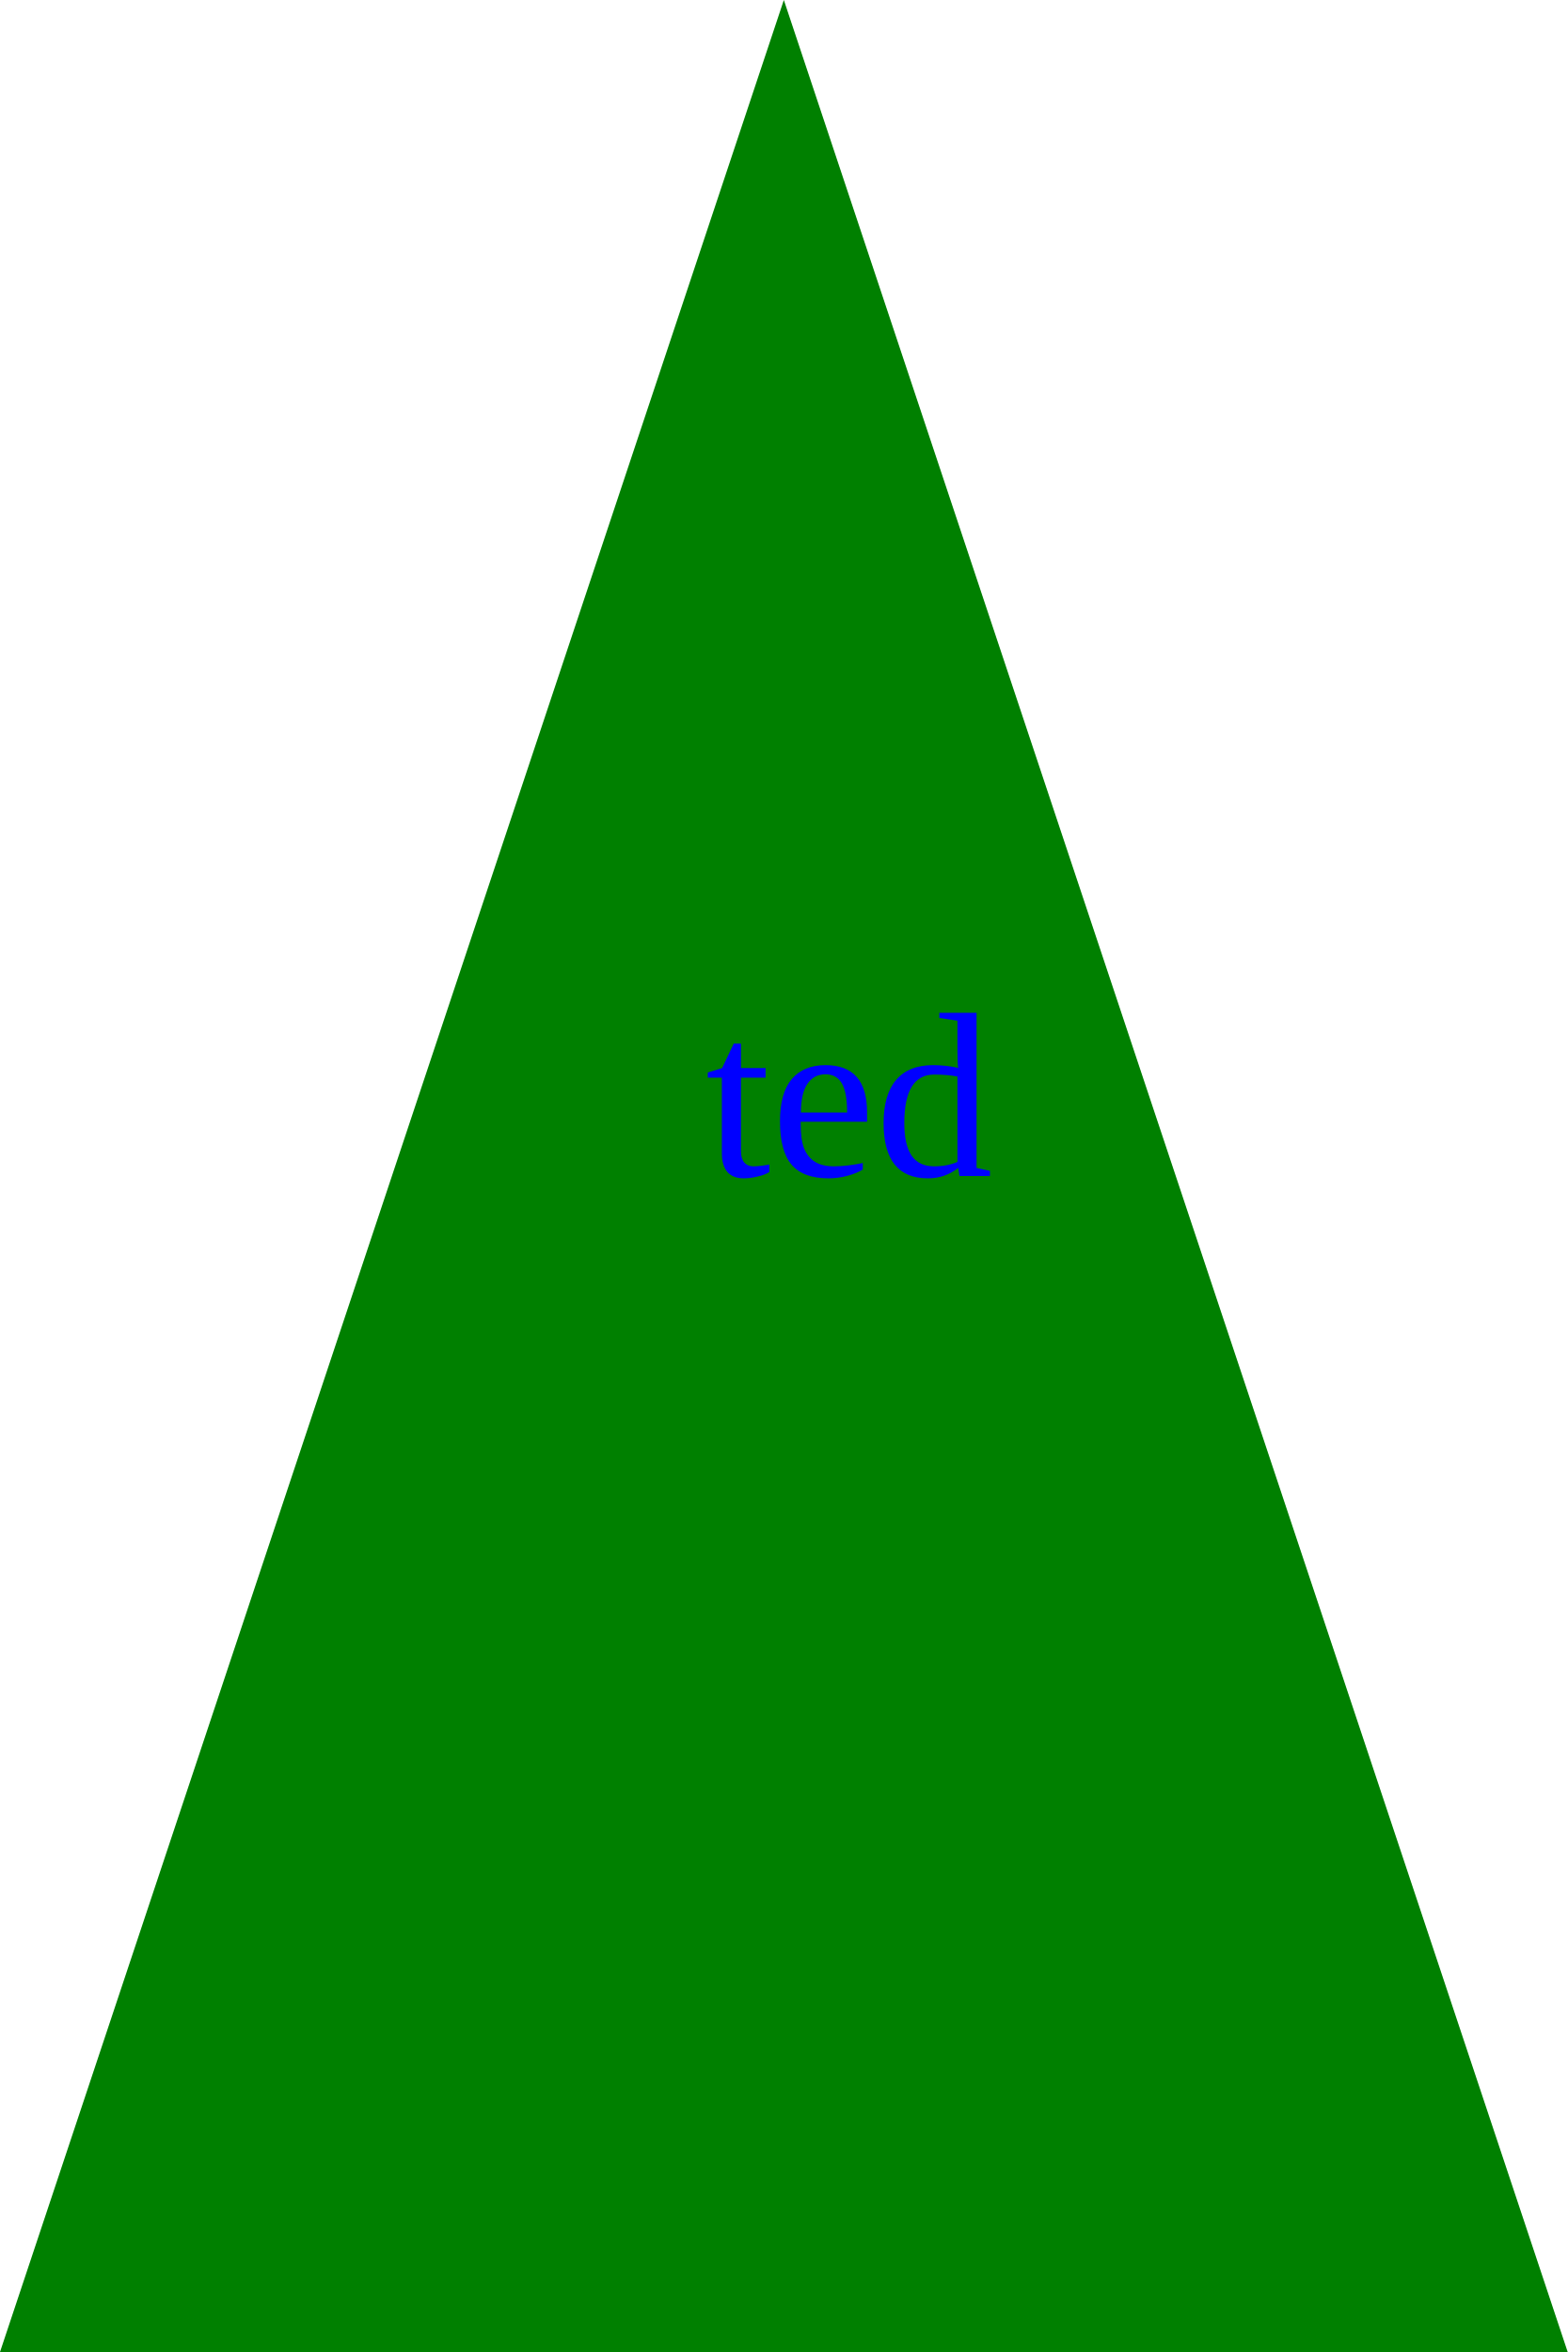
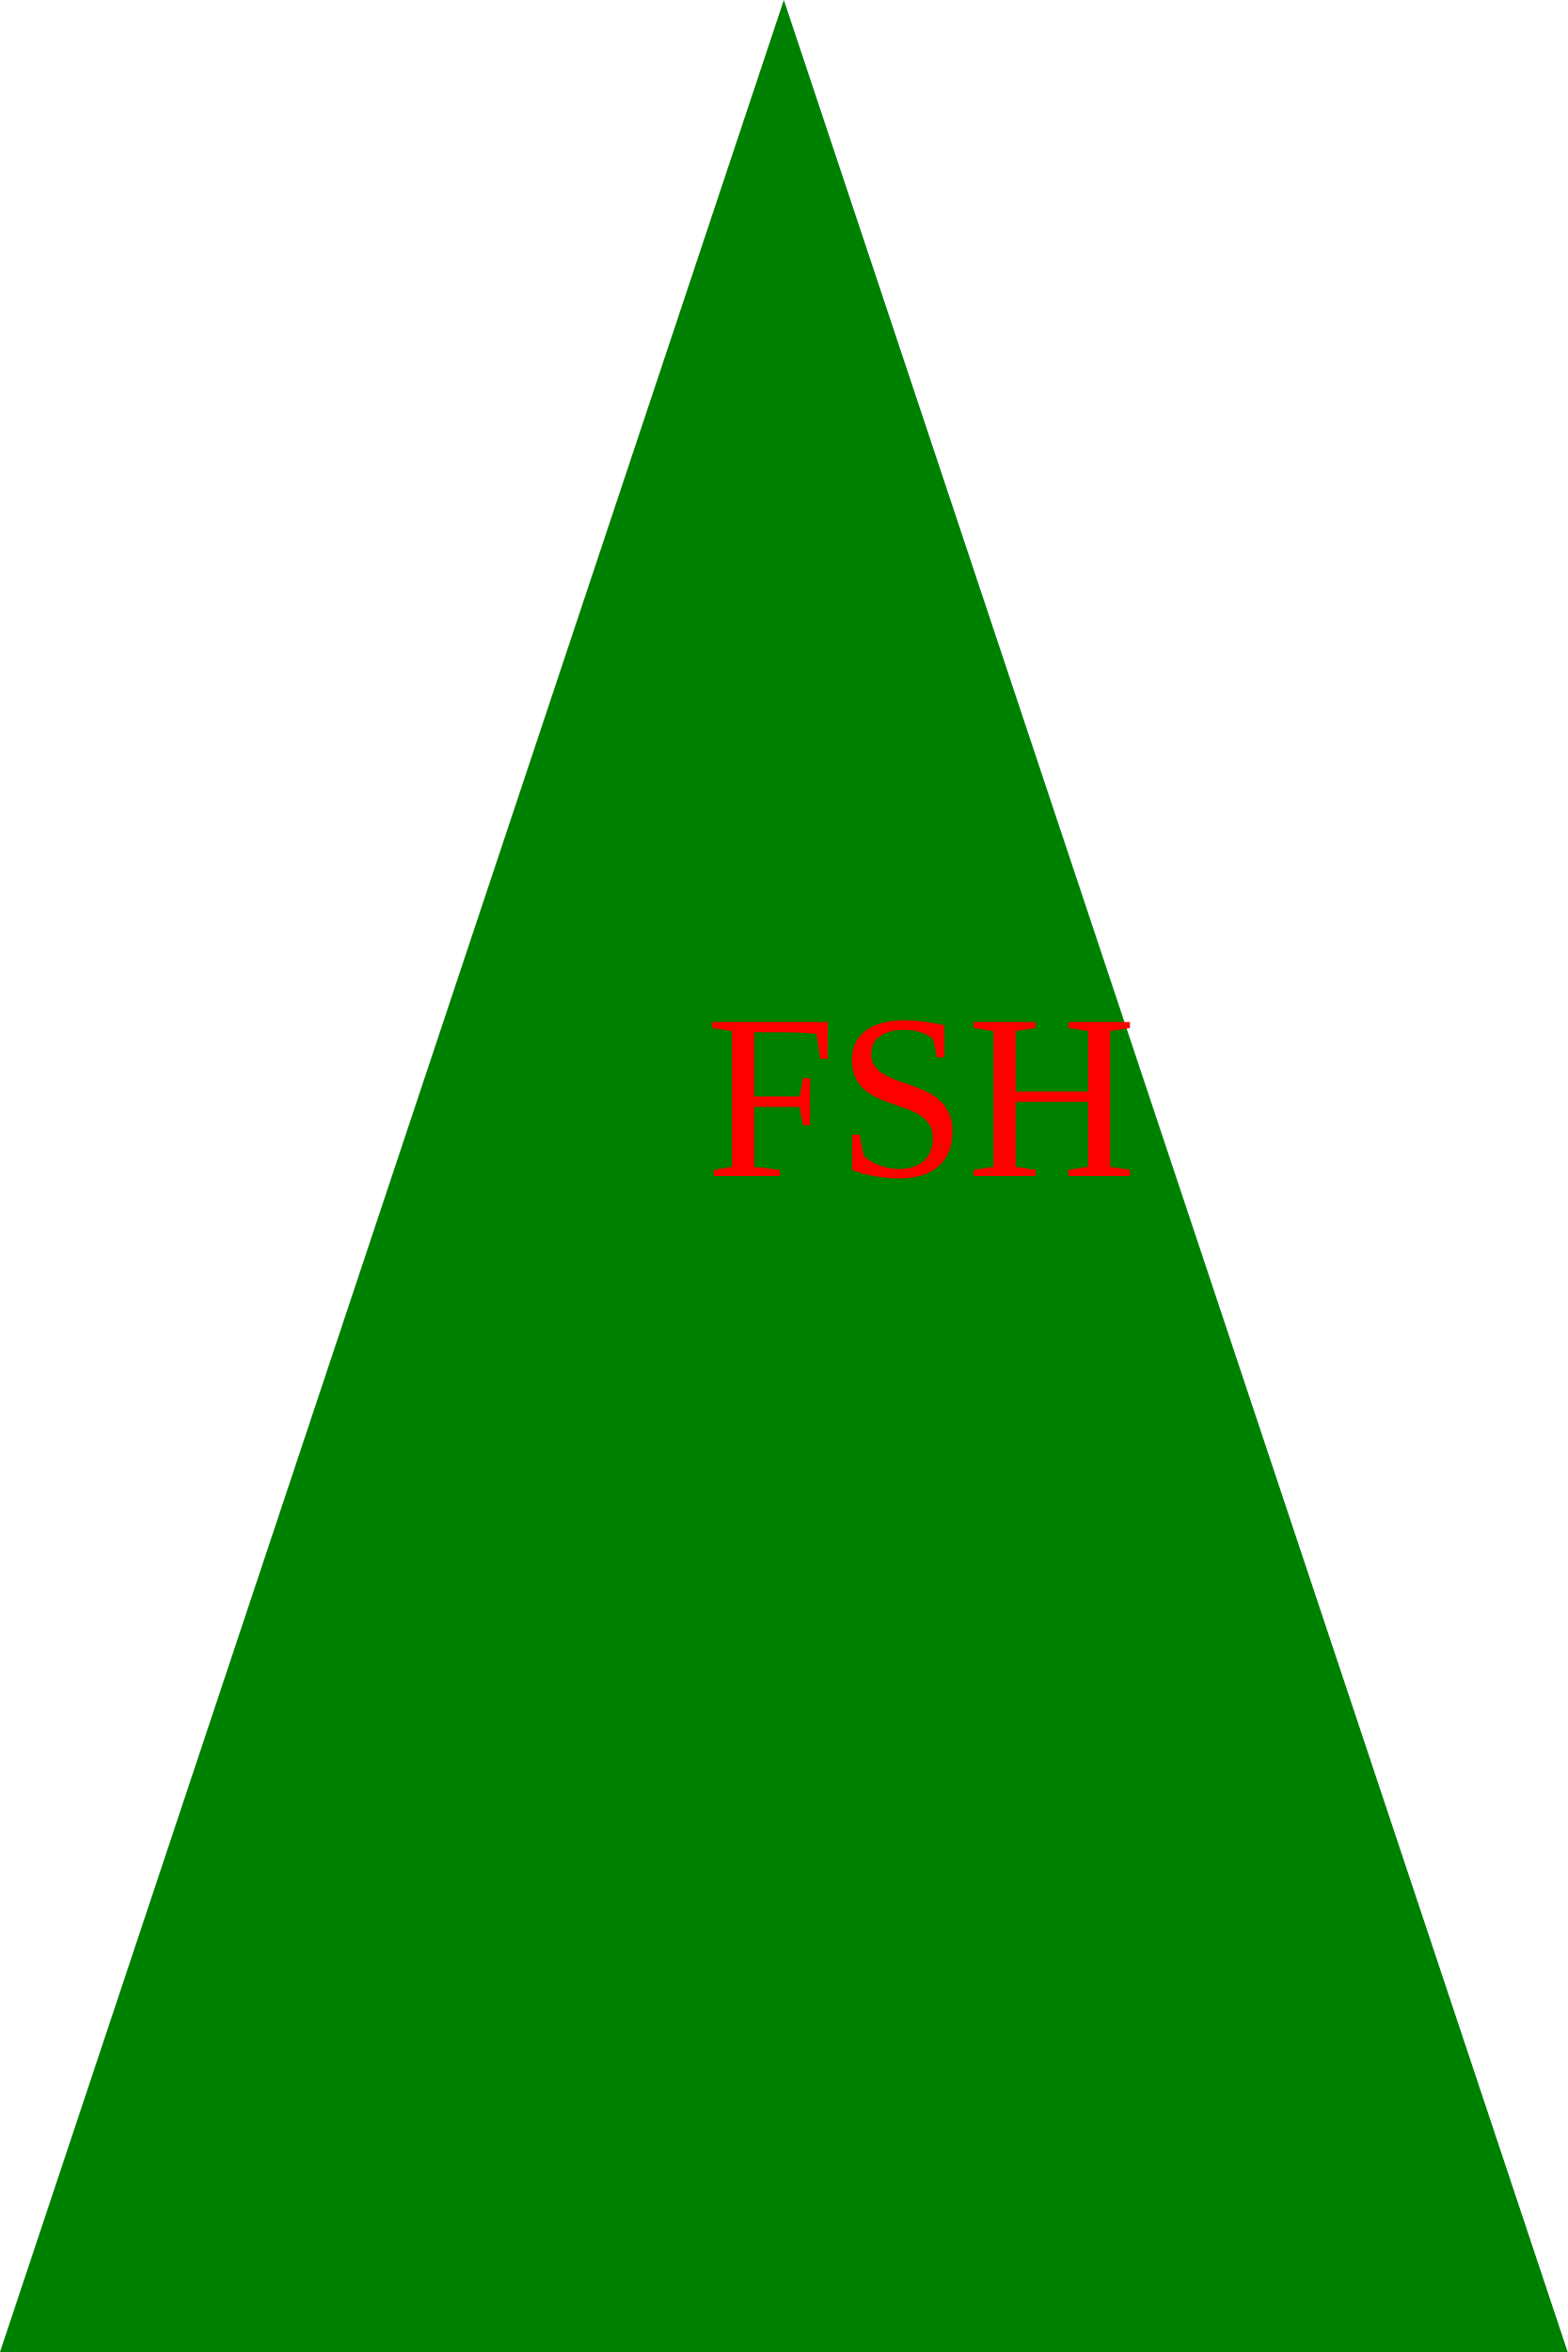
<svg xmlns="http://www.w3.org/2000/svg" version="1.1" width="200" height="300">
  <polygon points="100,0 0,300 200,300" fill="green" />
-   <text x="90" y="150" font-size="30" fill="blue">ted</text>
+   <text x="90" y="150" font-size="30" fill="red">FSH</text>
</svg>
